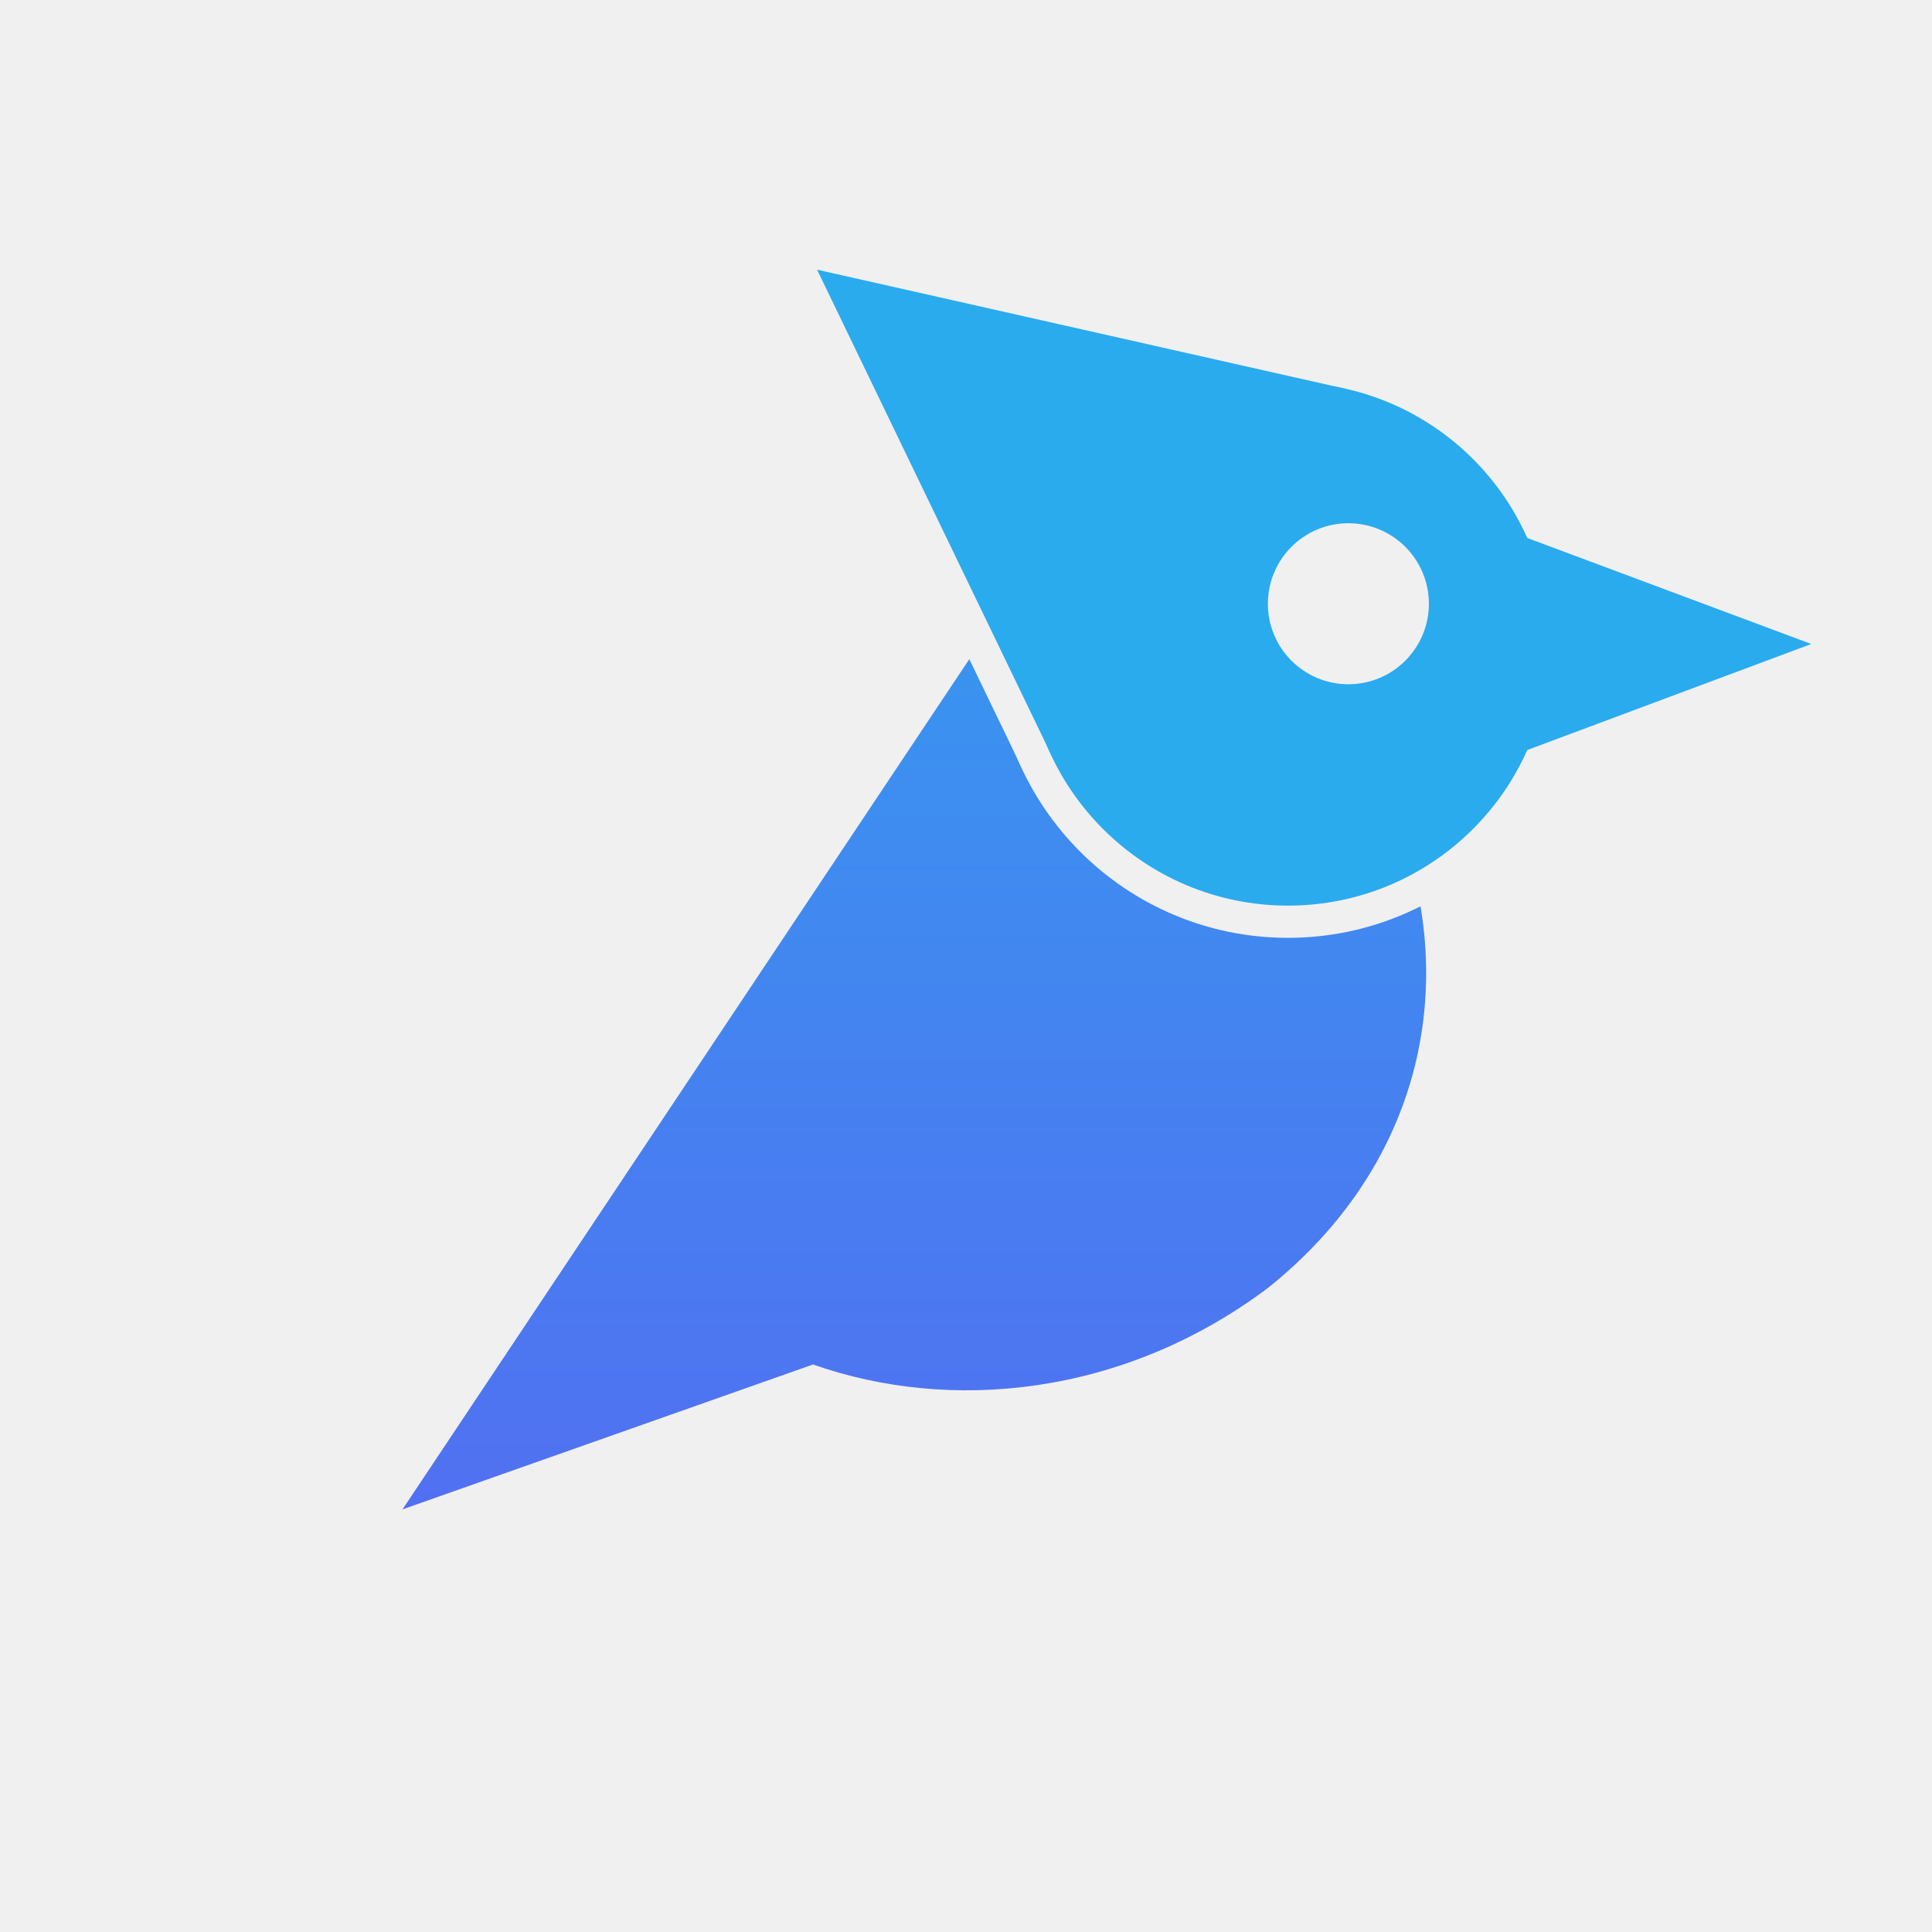
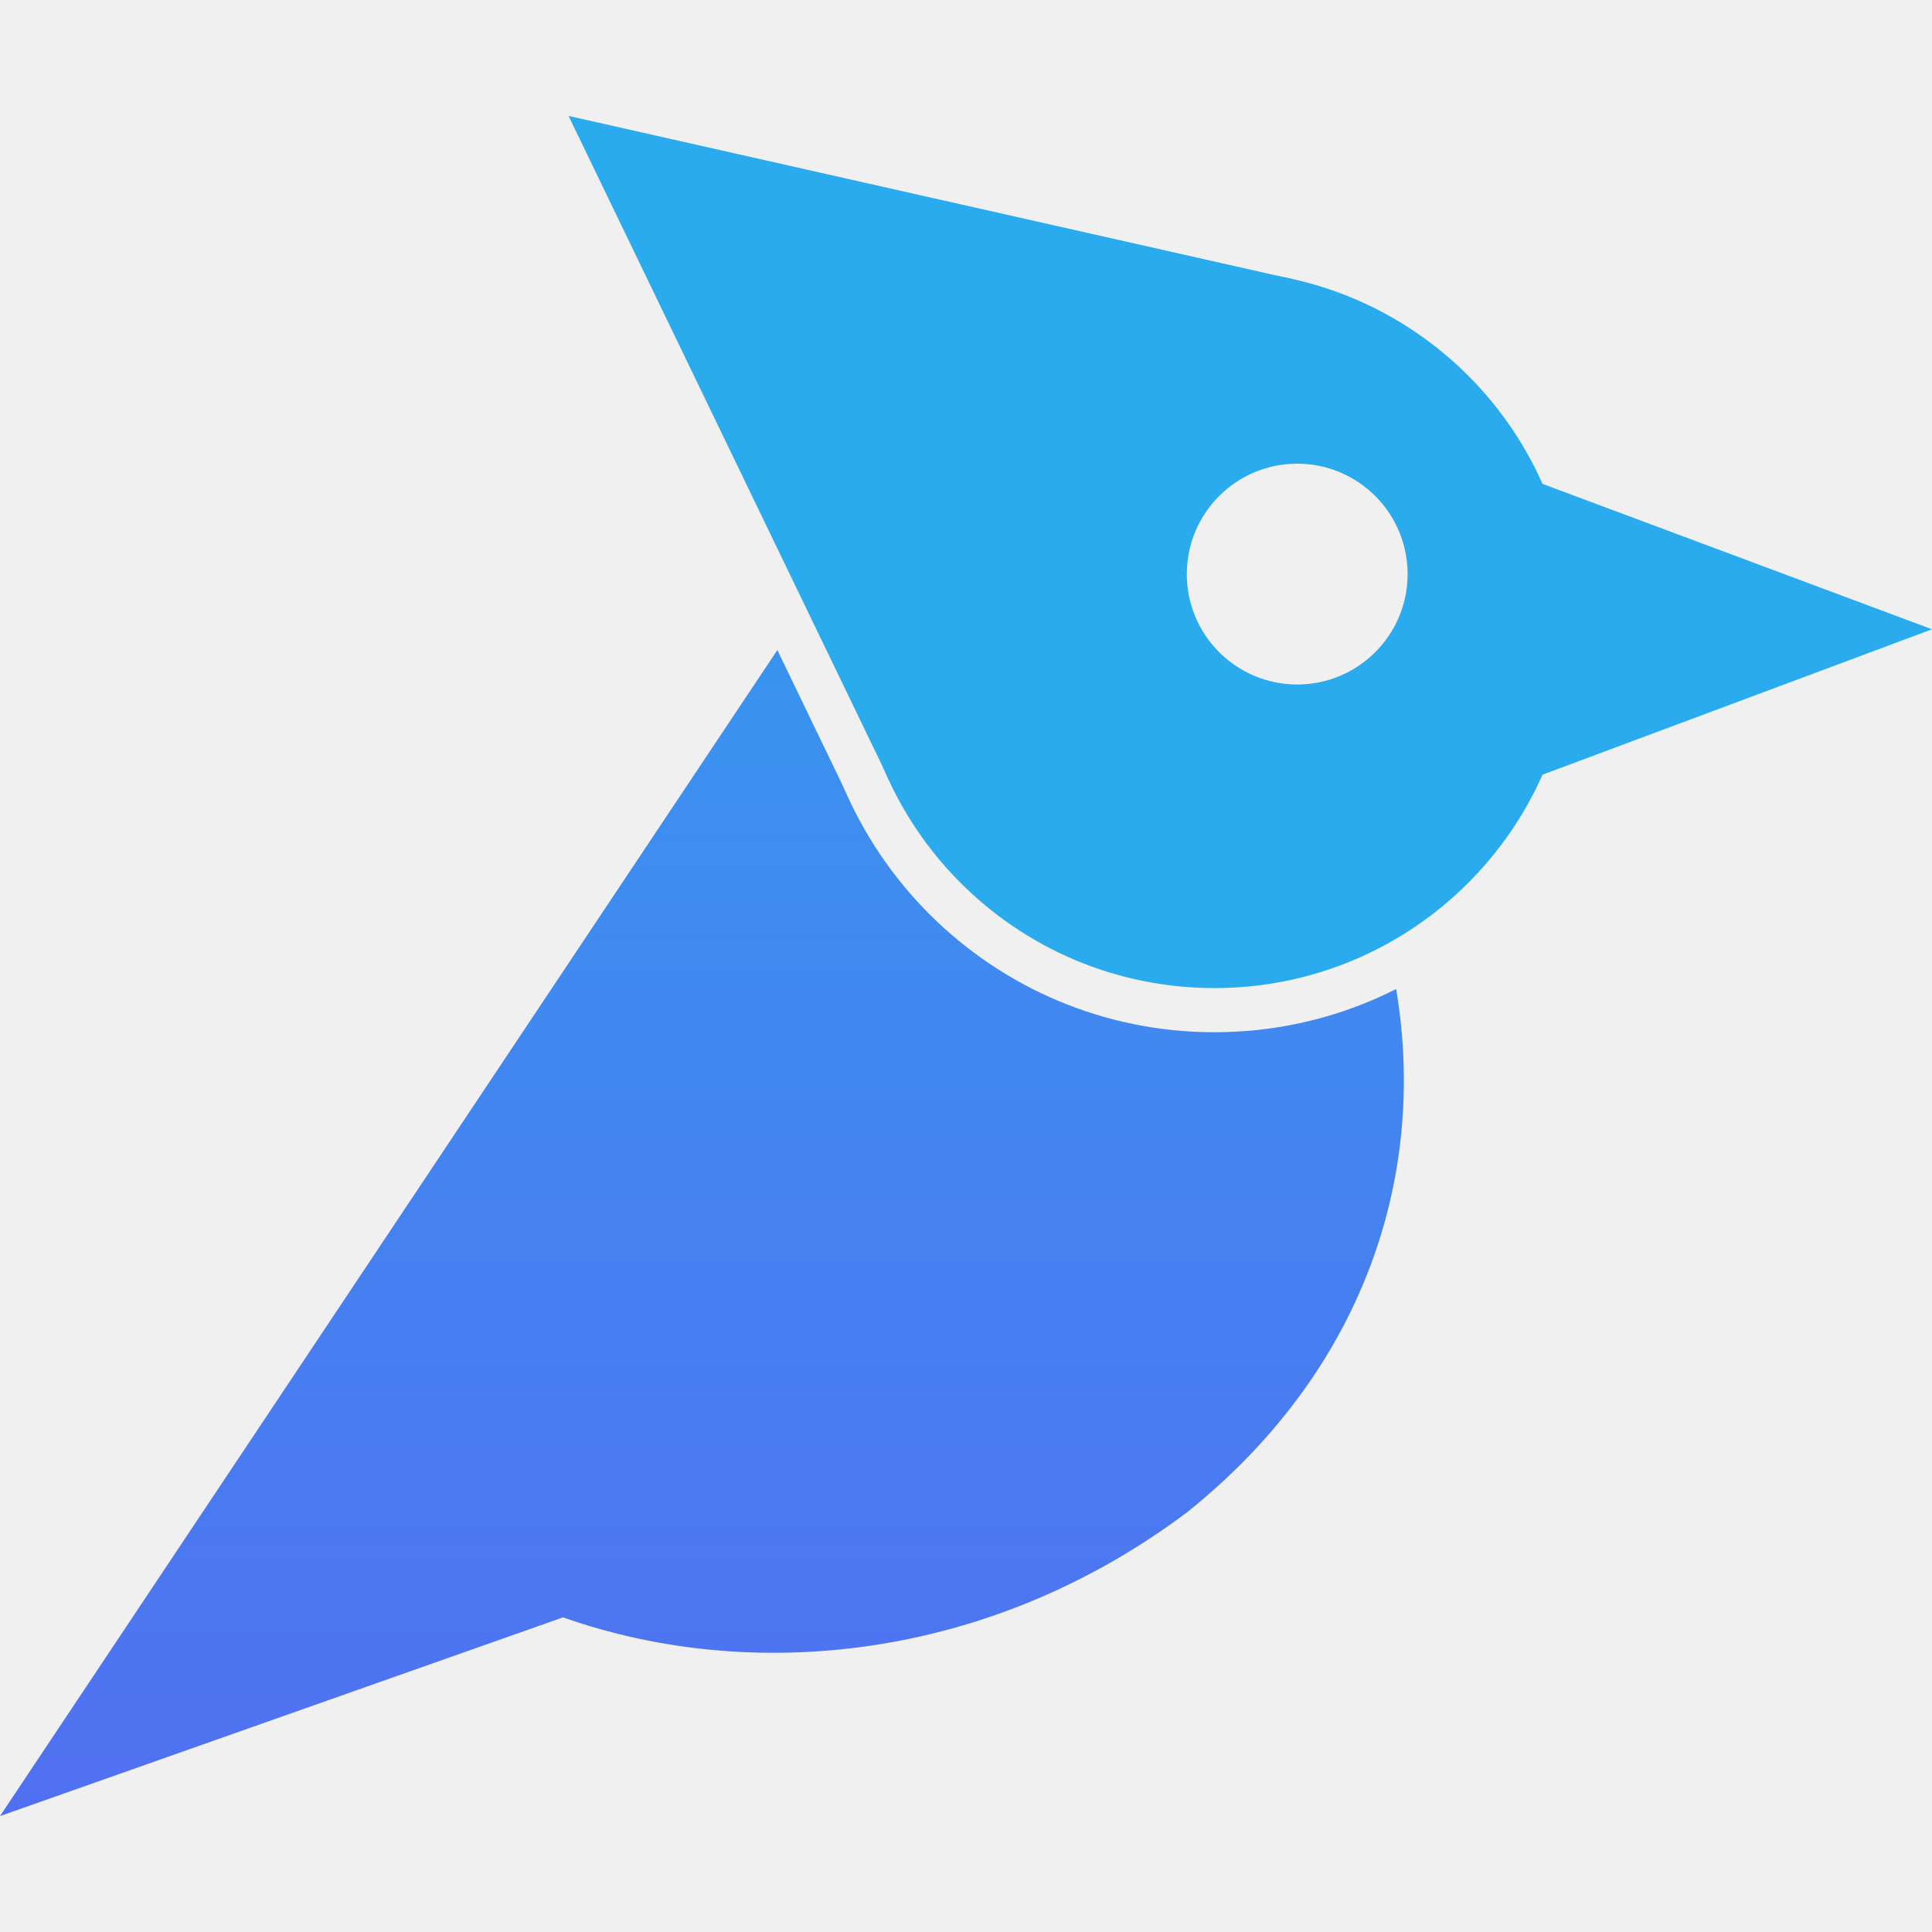
- <svg xmlns="http://www.w3.org/2000/svg" viewBox="0 0 48 48">
+ <svg xmlns="http://www.w3.org/2000/svg" viewBox="10 4.6 35 35">
  <defs>
    <linearGradient id="g" gradientUnits="userSpaceOnUse" x1="0" y1="2" x2="0" y2="44">
      <stop offset="0" stop-color="#2aabee" />
      <stop offset="1" stop-color="#5865f2" />
    </linearGradient>
    <mask id="b">
      <rect width="48" height="48" fill="#fff" />
      <g stroke="#000" stroke-width="1.6" stroke-linejoin="round">
        <path d="M20.3 6.7 33.43 9.66 32 16 26.15 18.82Z" />
        <circle cx="32" cy="16" r="6.5" />
        <path d="m37.5 13.2 7.5 2.8-7.5 2.8Z" />
      </g>
    </mask>
    <mask id="m">
      <rect width="48" height="48" fill="#fff" />
      <circle cx="33.5" cy="15" r="2" />
    </mask>
  </defs>
  <path fill="url(#g)" mask="url(#b)" d="M26 13.5C35 15 39 26 31.5 32C27.9 34.7 23.6 35.1 20.2 33.9L10 37.5Z" />
  <g fill="#2aabee" mask="url(#m)">
    <path d="M20.3 6.7 33.43 9.66 32 16 26.15 18.82Z" />
    <circle cx="32" cy="16" r="6.5" />
    <path d="m37.5 13.2 7.5 2.8-7.5 2.8Z" />
  </g>
</svg>
